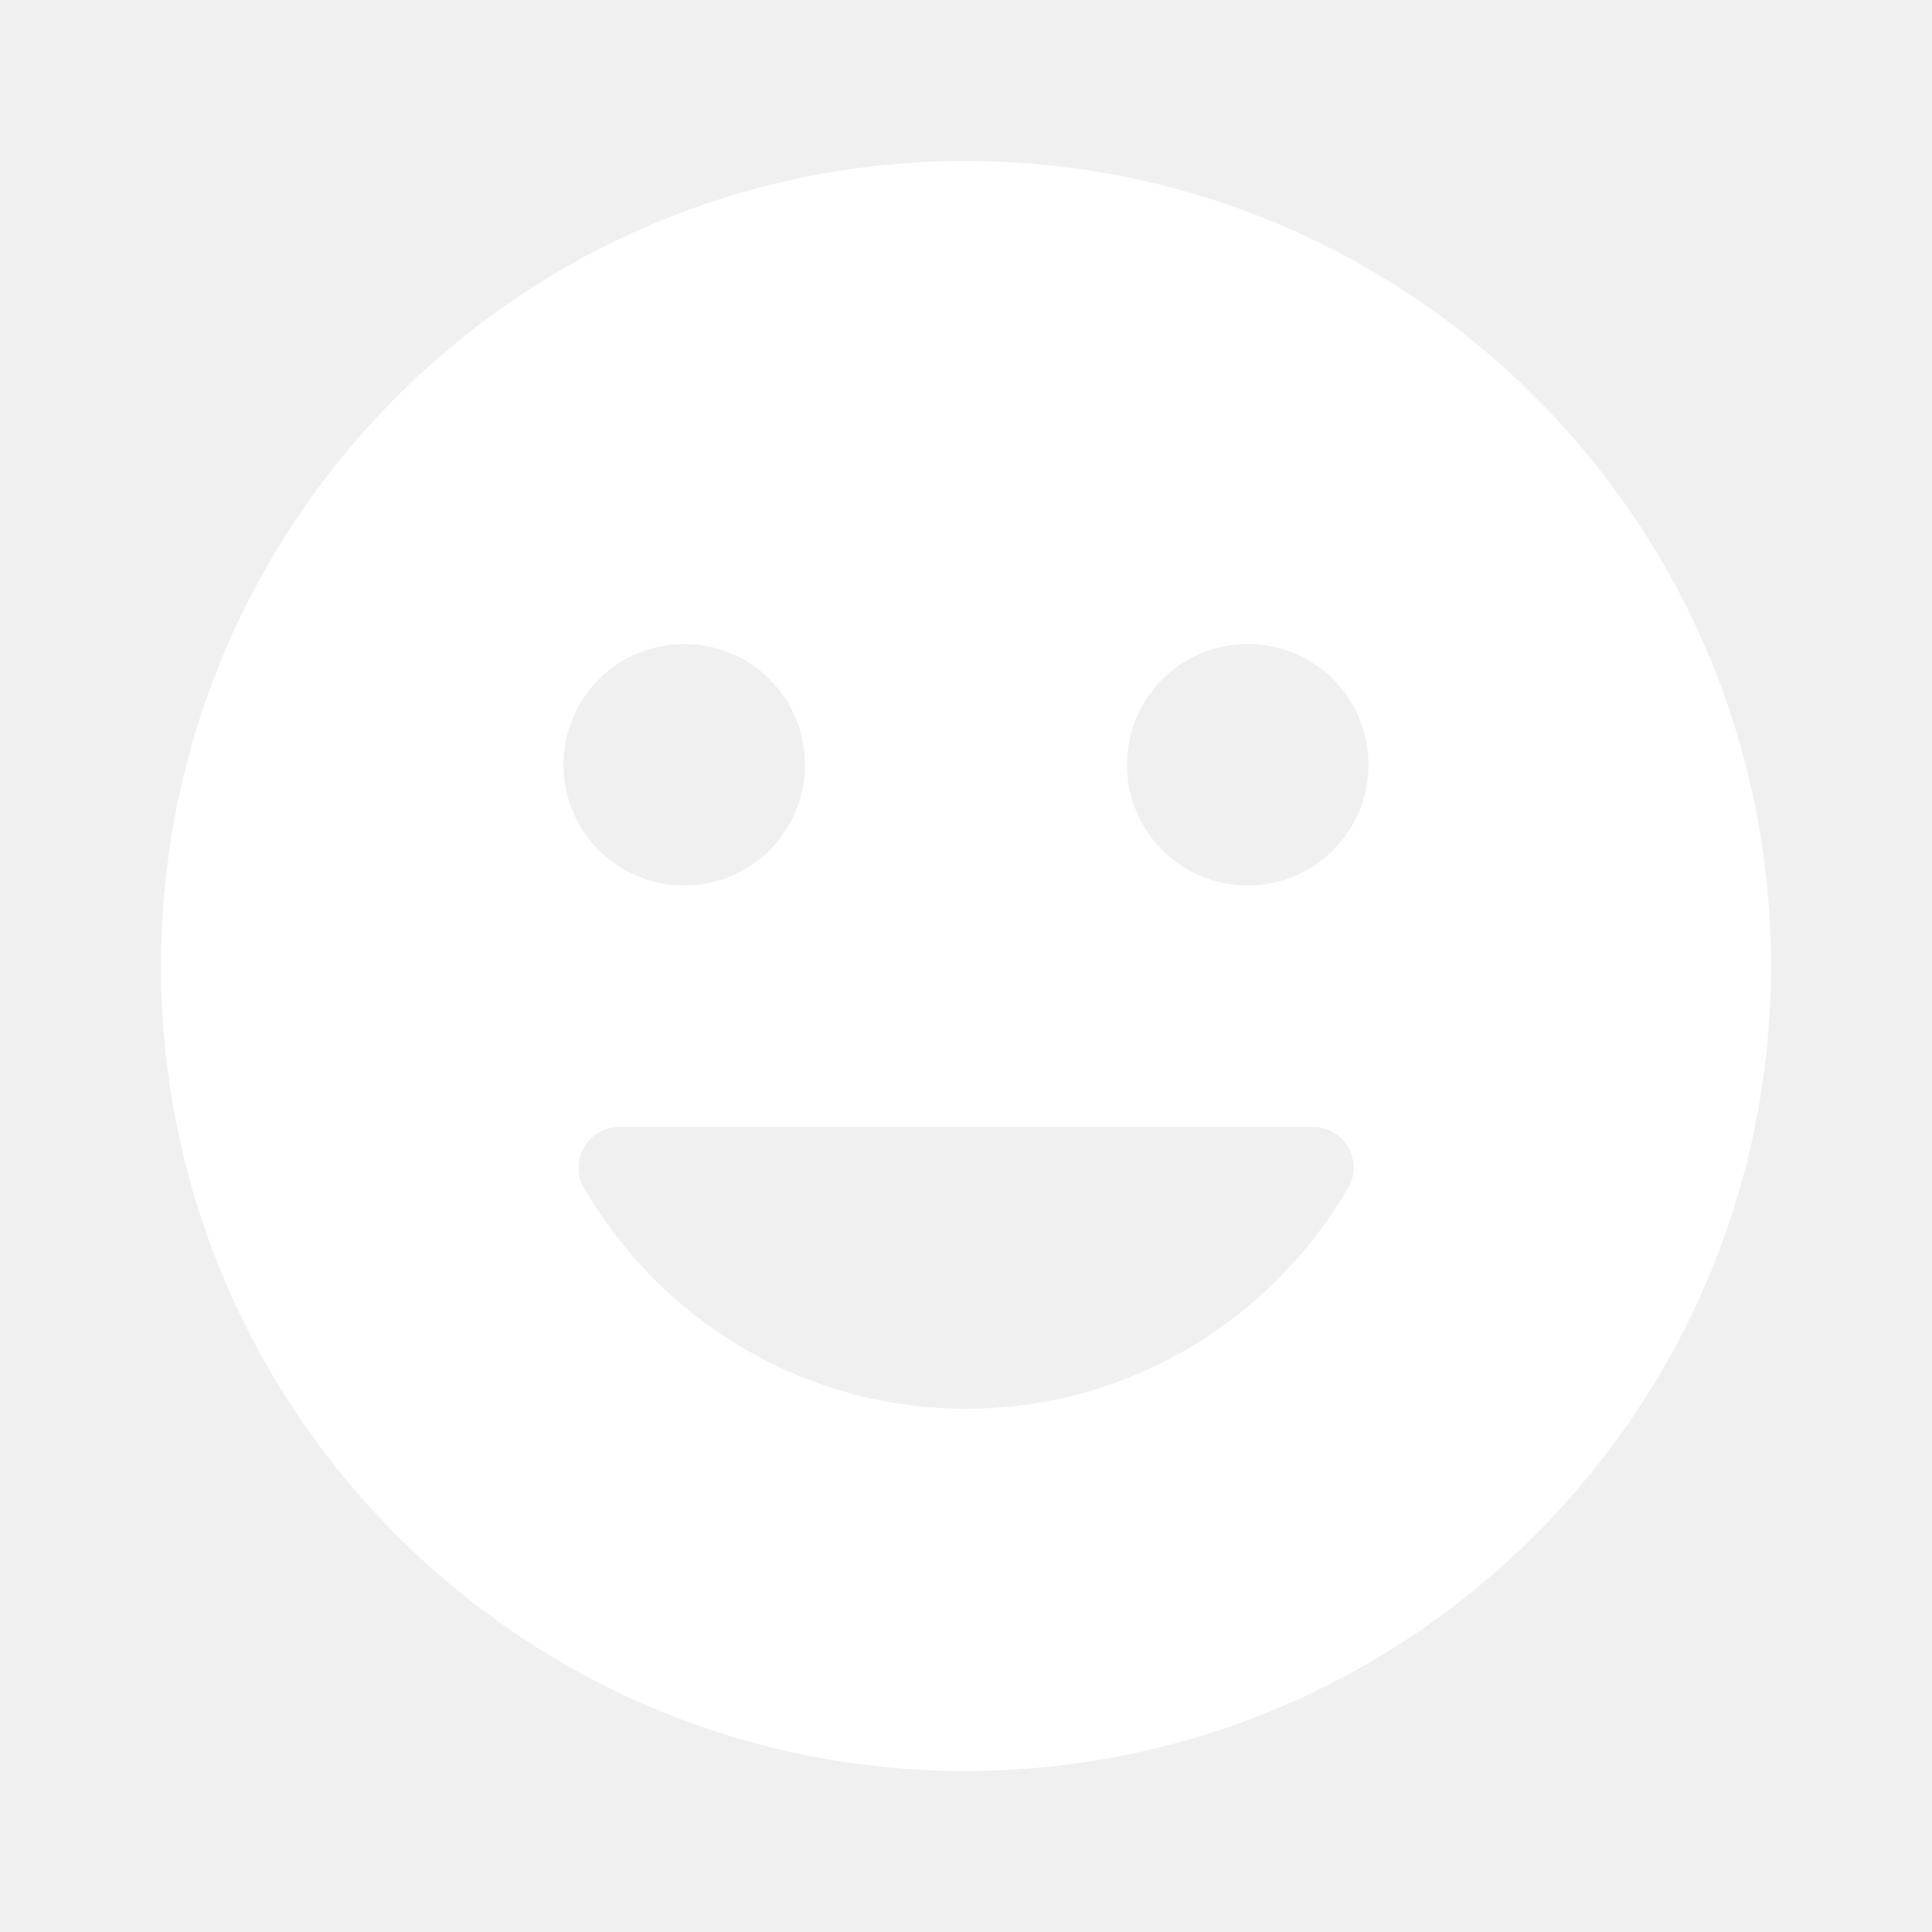
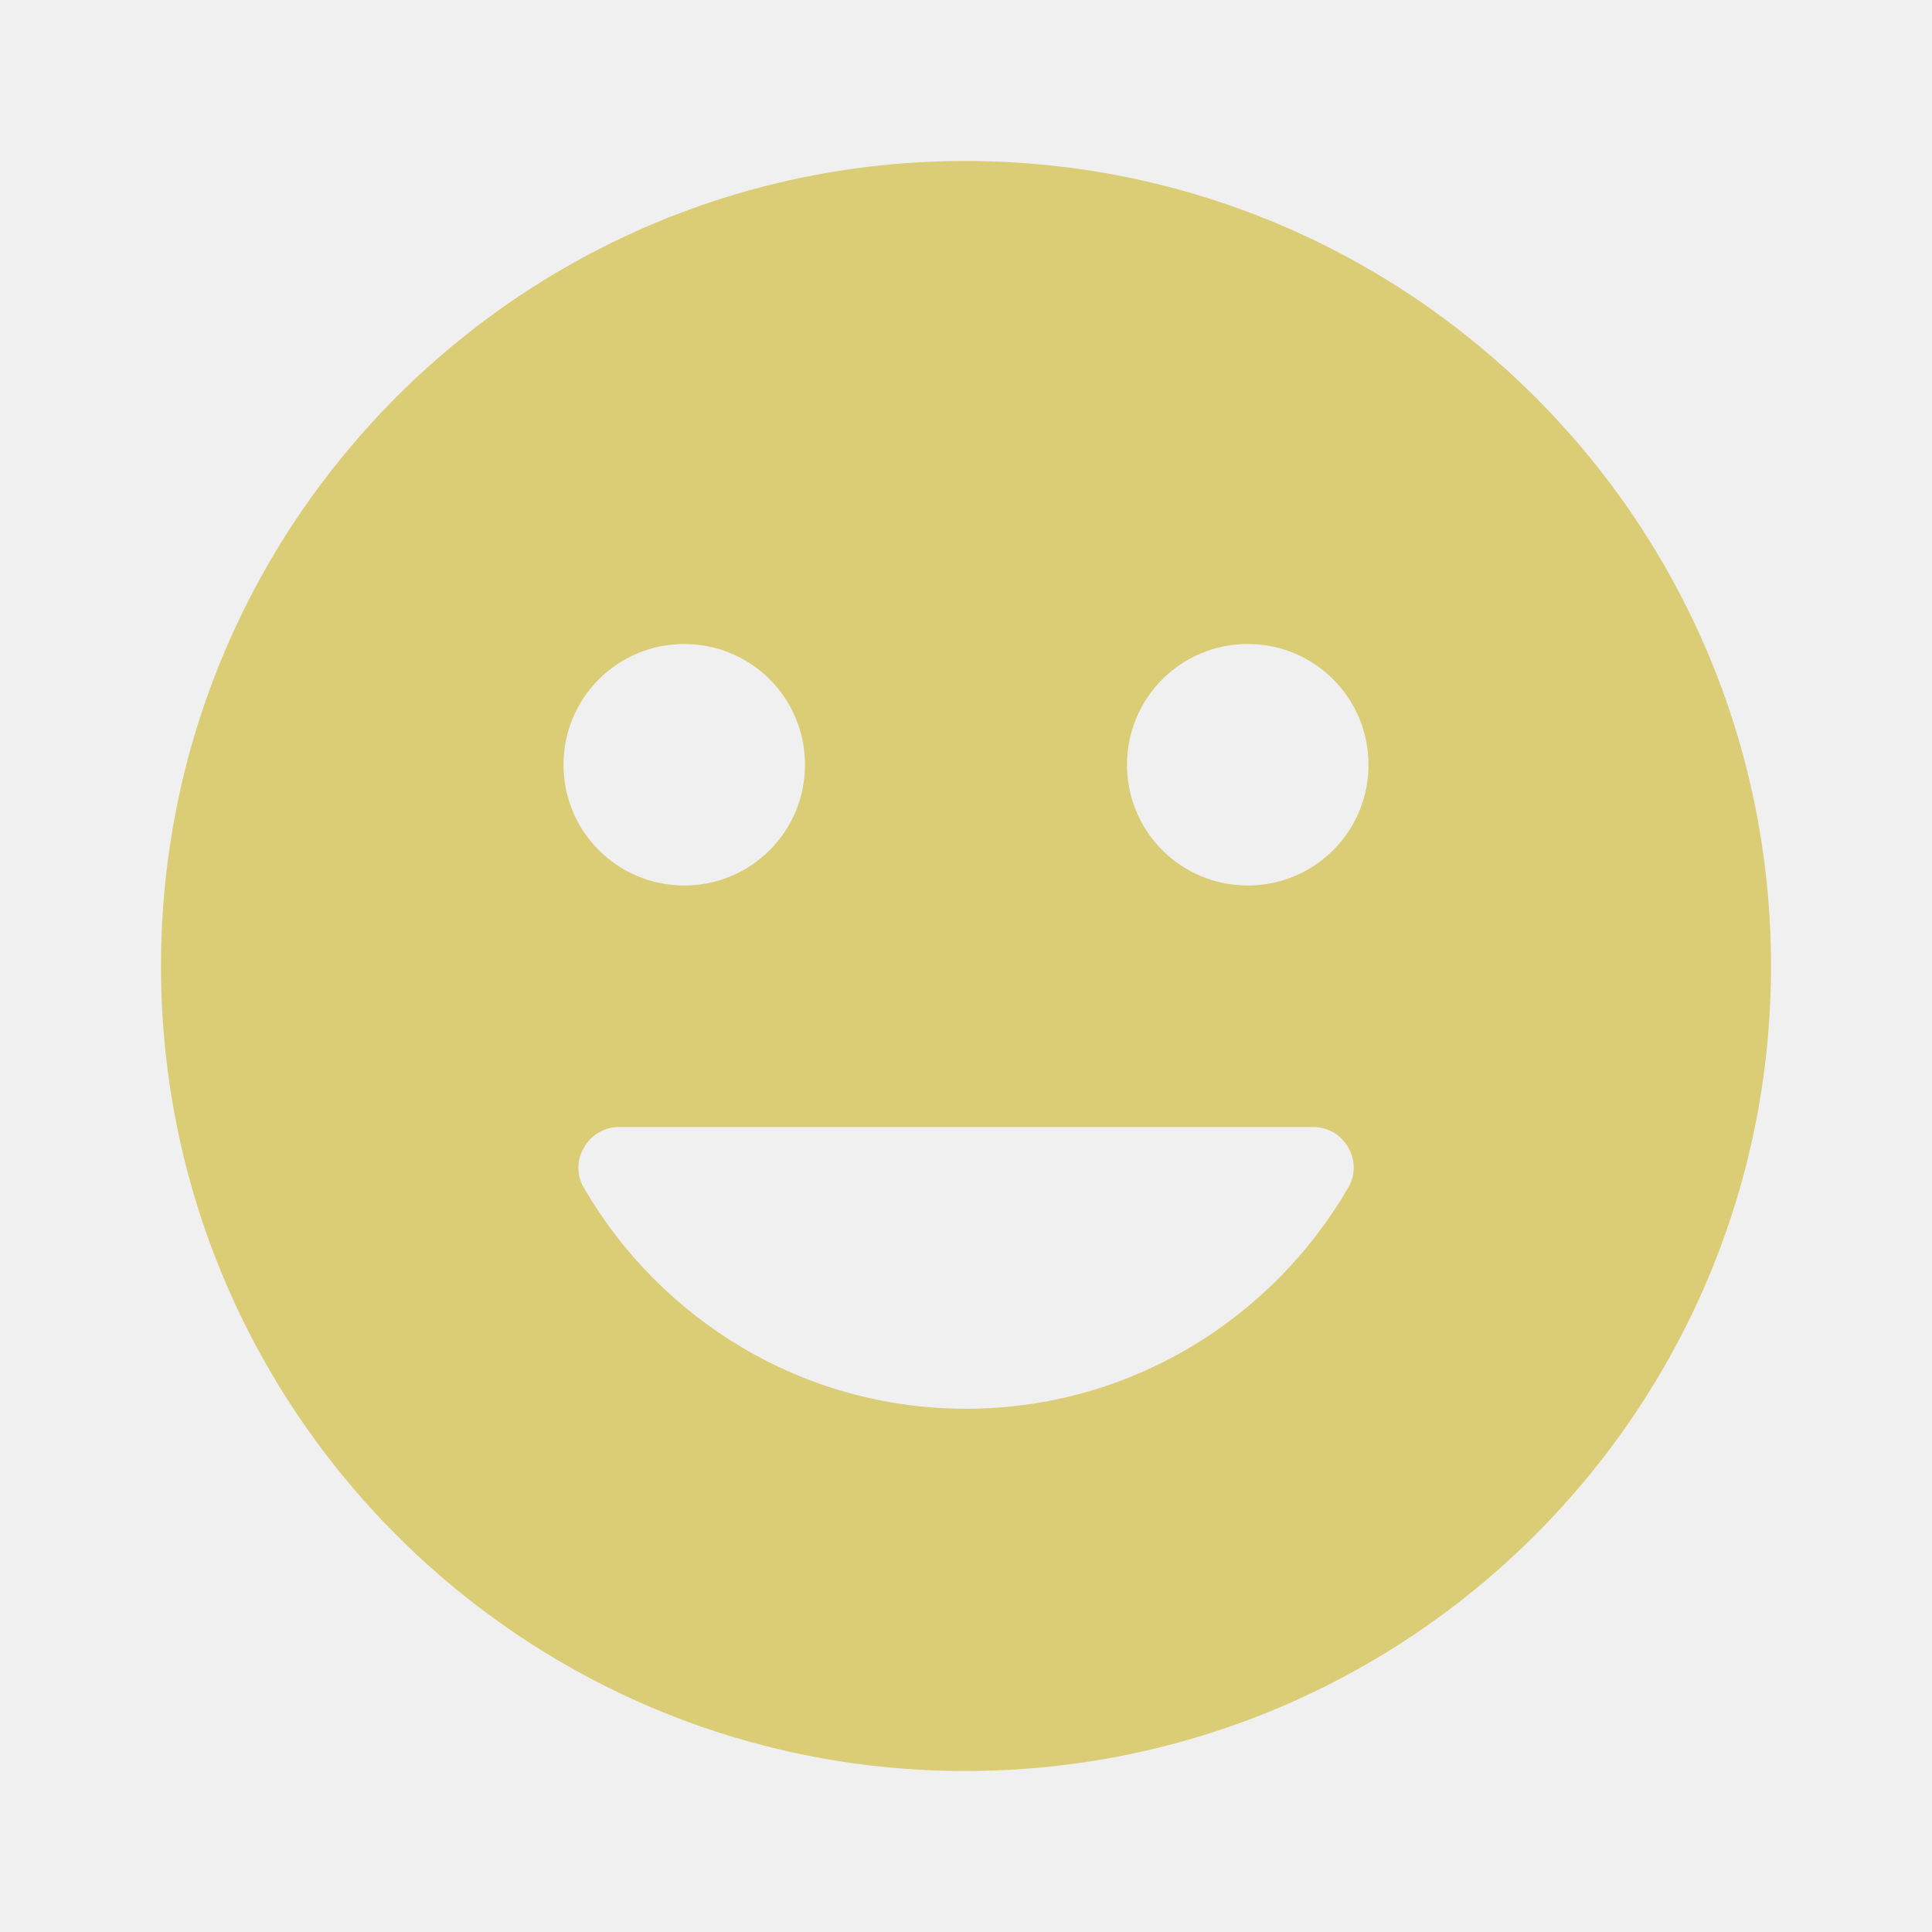
- <svg xmlns="http://www.w3.org/2000/svg" enable-background="new 0 0 24 24" viewBox="0 0 24 24" fill="white" width="18px" height="18px">
-   <rect fill="none" height="24" width="24" />
+ <svg xmlns="http://www.w3.org/2000/svg" enable-background="new 0 0 24 24" viewBox="0 0 24 24" fill="rgb(219, 204, 118)" width="18px" height="18px">
+   <rect fill="none" height="0" width="0" />
  <path d="M11.99,2C6.47,2,2,6.48,2,12s4.47,10,9.99,10C17.52,22,22,17.52,22,12S17.52,2,11.99,2z M8.5,8C9.33,8,10,8.67,10,9.5 S9.33,11,8.5,11S7,10.33,7,9.5S7.67,8,8.5,8z M16.75,14.75C15.8,16.39,14.03,17.5,12,17.5s-3.8-1.11-4.75-2.75 C7.06,14.42,7.31,14,7.69,14h8.62C16.7,14,16.94,14.42,16.75,14.75z M15.5,11c-0.83,0-1.5-0.67-1.5-1.5S14.67,8,15.5,8 S17,8.67,17,9.5S16.33,11,15.5,11z" />
</svg>
